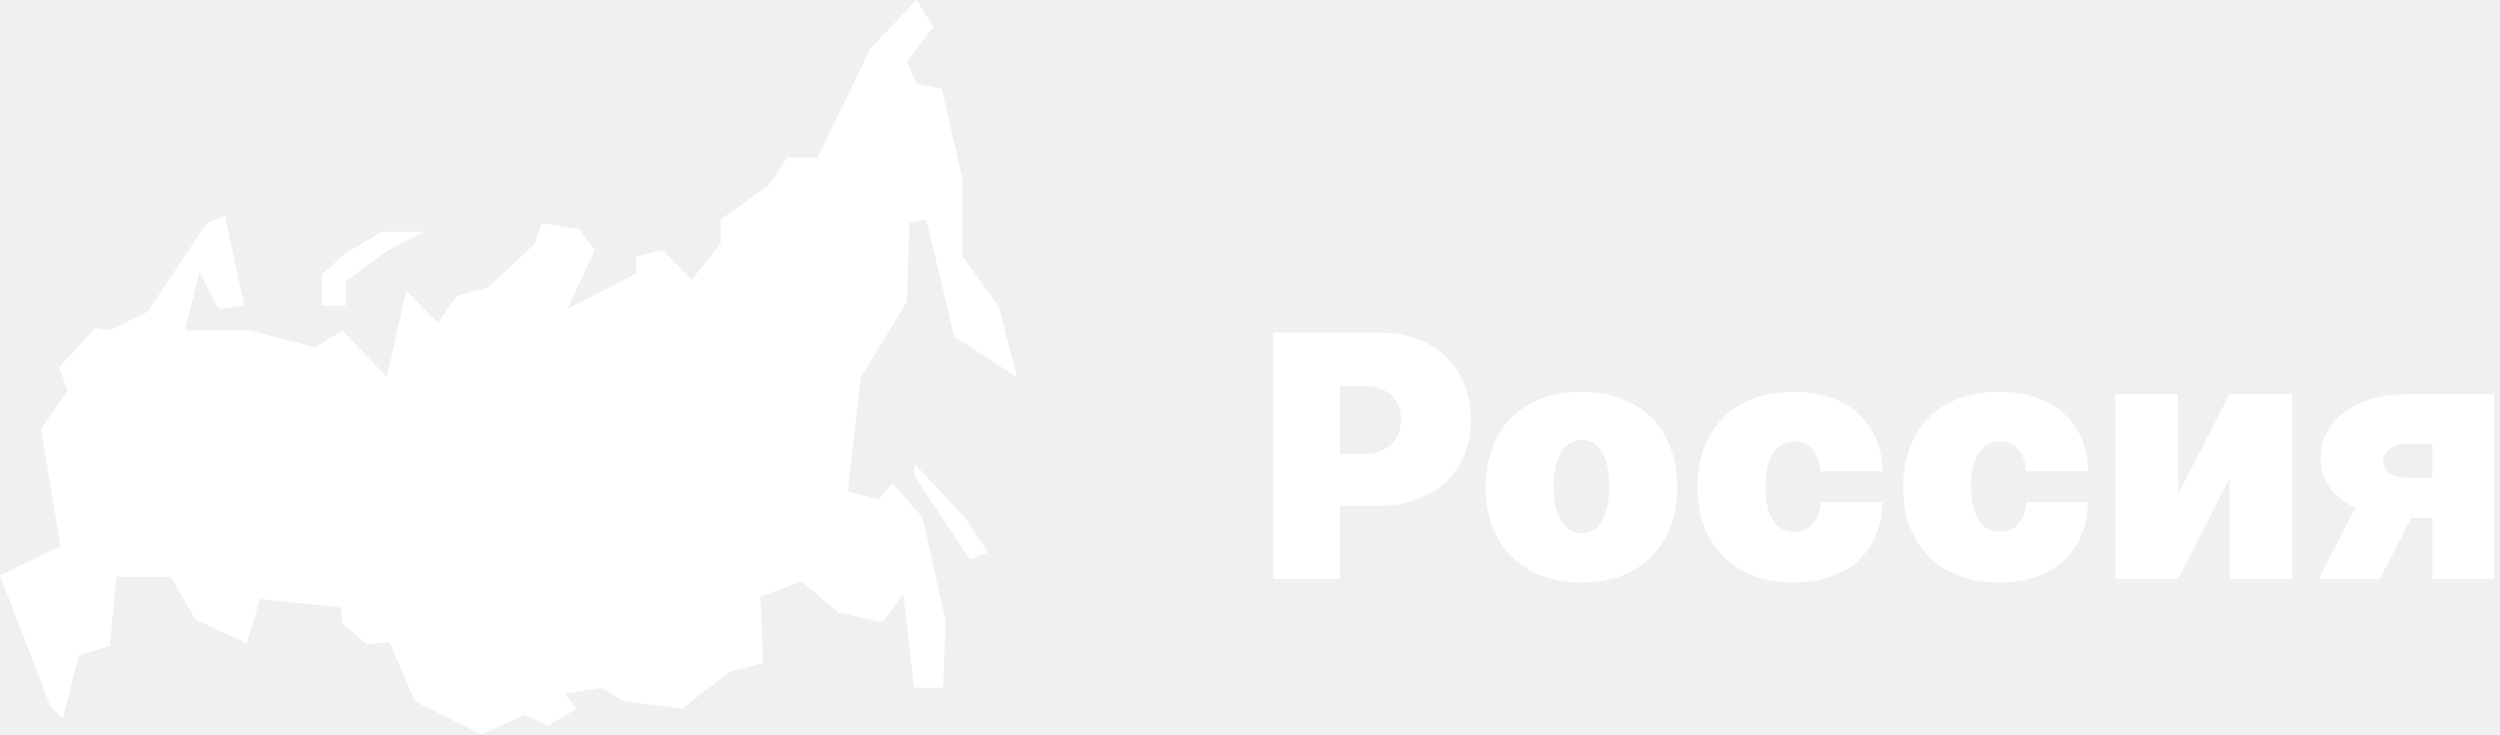
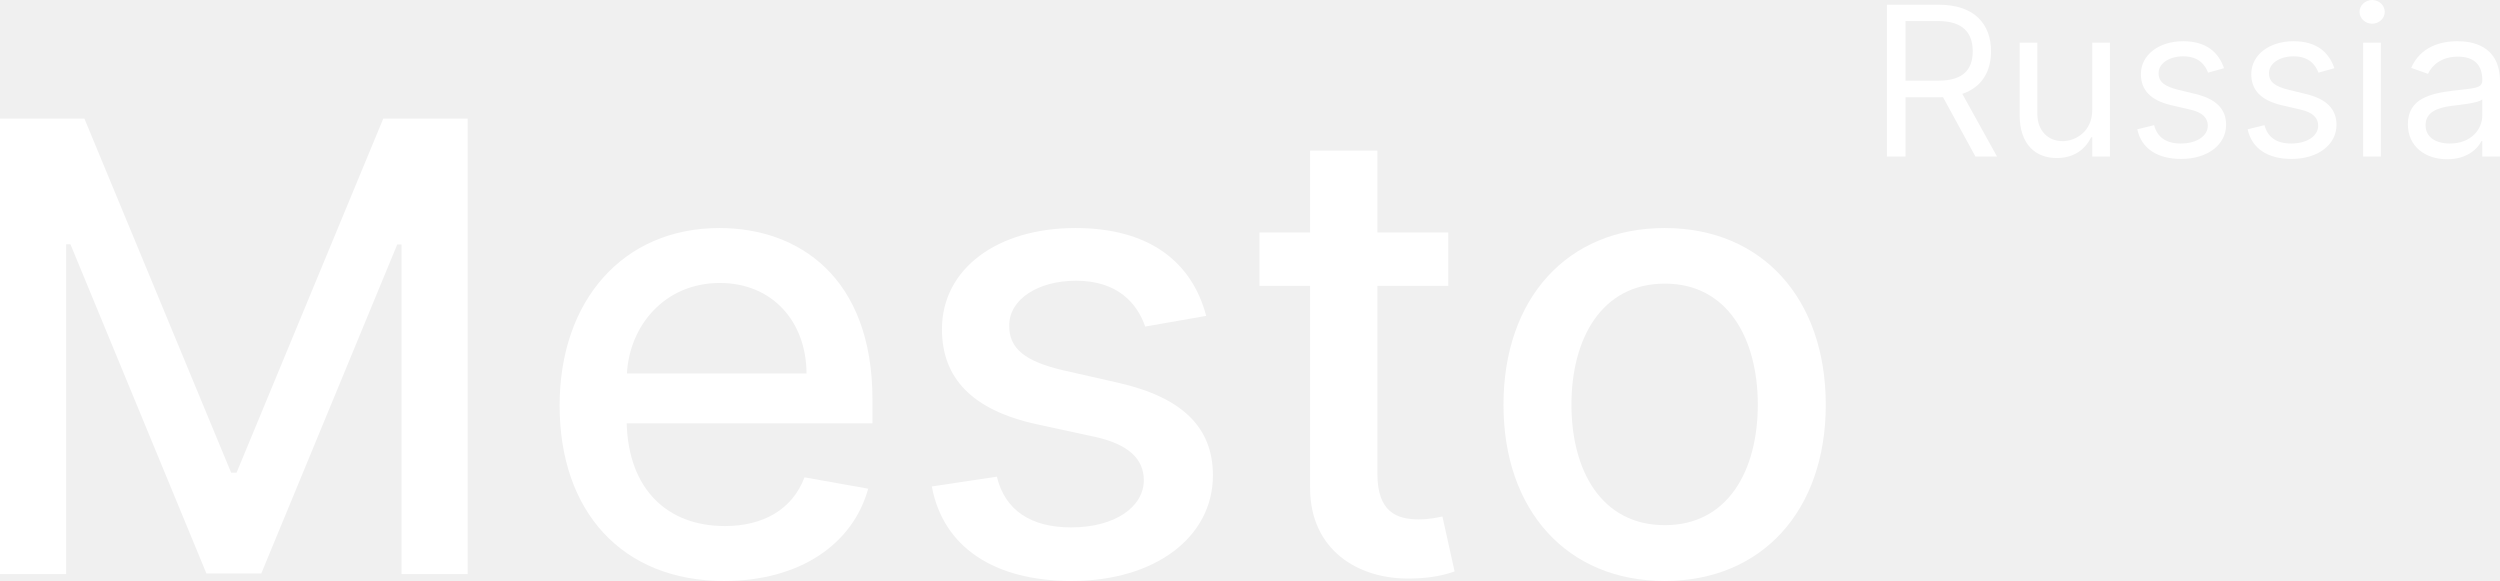
- <svg xmlns="http://www.w3.org/2000/svg" width="177" height="52" viewBox="0 0 177 52" fill="none">
-   <path d="M7.791 23.383L10.445 22.074L14.64 15.792L15.924 15.268L17.294 21.638L15.496 21.899L14.126 19.282L13.099 23.383H17.636L22.345 24.604L24.228 23.383L27.396 26.698L28.766 20.591L30.992 22.859L32.361 20.94L34.587 20.329L37.841 17.275L38.354 15.792L41.008 16.228L42.121 17.711L40.152 21.899L45.032 19.369V18.148L46.916 17.711L48.97 19.805L51.025 17.275V15.53L54.364 13.175L55.734 11.168H57.874L61.641 3.403L64.894 0L66.093 1.919L64.209 4.362L64.894 5.933L66.692 6.282L68.147 12.738V18.148L70.716 21.725L72 26.698L67.548 23.819L65.579 15.53L64.38 15.792L64.209 21.376L60.956 26.698L60.014 34.812L62.24 35.336L63.182 34.201L65.322 36.644L66.949 43.973L66.778 48.685H64.723L63.952 42.054L62.497 44.06L59.329 43.362L56.761 41.181L53.85 42.228L54.021 46.94L51.71 47.55L48.285 50.168L44.176 49.644L42.549 48.685L39.981 49.121L40.837 50.168L38.782 51.389L37.156 50.604L34.074 52L29.365 49.644L27.567 45.456L26.026 45.631L24.228 44.148L24.143 43.013L18.407 42.403L17.465 45.544L13.869 43.886L12.071 40.832H8.219L7.791 45.718L5.565 46.416L4.452 50.866L3.596 50.081L0 40.745L4.281 38.651L3.596 34.55L2.911 30.362L4.794 27.658L4.195 26L6.763 23.208L7.791 23.383ZM64.723 33.678L68.661 39.611L69.945 39.087L68.319 36.644L64.723 32.805V33.678ZM24.485 21.638V19.893L27.482 17.711L30.05 16.403H27.053L24.399 17.973L22.773 19.456V21.638H24.485Z" fill="white" />
-   <path d="M90.125 41H94.864V35.819H97.489C101.469 35.819 104.136 33.475 104.136 29.716C104.136 26 101.537 23.546 97.659 23.546H90.125V41ZM94.864 32.137V27.33H96.534C98.196 27.33 99.193 28.216 99.193 29.716C99.193 31.208 98.196 32.137 96.534 32.137H94.864Z" fill="white" />
-   <path d="M111.969 41.239C116.23 41.239 118.753 38.512 118.753 34.489C118.753 30.466 116.23 27.739 111.969 27.739C107.707 27.739 105.185 30.466 105.185 34.489C105.185 38.512 107.707 41.239 111.969 41.239ZM112.003 37.762C110.741 37.762 109.991 36.509 109.991 34.455C109.991 32.401 110.741 31.148 112.003 31.148C113.196 31.148 113.946 32.401 113.946 34.455C113.946 36.509 113.196 37.762 112.003 37.762Z" fill="white" />
-   <path d="M126.969 41.239C130.847 41.239 133.224 39.015 133.276 35.546H128.912C128.81 36.918 128.068 37.66 127.037 37.66C125.801 37.66 124.991 36.603 124.991 34.455C124.991 32.307 125.801 31.25 127.037 31.25C128.077 31.25 128.784 31.992 128.912 33.364H133.276C133.25 29.955 130.821 27.739 126.969 27.739C122.707 27.739 120.185 30.466 120.185 34.489C120.185 38.512 122.707 41.239 126.969 41.239Z" fill="white" />
-   <path d="M141.523 41.239C145.401 41.239 147.779 39.015 147.83 35.546H143.467C143.364 36.918 142.623 37.66 141.592 37.66C140.356 37.66 139.546 36.603 139.546 34.455C139.546 32.307 140.356 31.25 141.592 31.25C142.631 31.25 143.339 31.992 143.467 33.364H147.83C147.805 29.955 145.376 27.739 141.523 27.739C137.262 27.739 134.739 30.466 134.739 34.489C134.739 38.512 137.262 41.239 141.523 41.239Z" fill="white" />
-   <path d="M154.203 35V27.91H149.771V41H154.203L157.851 33.875V41H162.283V27.91H157.851L154.203 35Z" fill="white" />
-   <path d="M172.212 41H176.575V27.91H170.439C166.663 27.91 164.277 29.819 164.303 32.478C164.286 33.969 165.18 35.205 166.749 35.938L164.166 41H168.496L170.703 36.671H172.212V41ZM172.212 33.841H170.541C169.288 33.841 168.709 33.228 168.734 32.648C168.709 32.103 169.254 31.421 170.439 31.421H172.212V33.841Z" fill="white" />
+ <svg xmlns="http://www.w3.org/2000/svg" width="142" height="33" viewBox="0 0 142 33" fill="none">
+   <path d="M0 6.737V32.608H3.758V13.875H4.001L11.723 32.571H14.842L22.563 13.887H22.806V32.608H26.564V6.737H21.77L13.436 26.848H13.129L4.794 6.737H0Z" fill="white" />
+   <path d="M41.131 33C45.414 33 48.444 30.916 49.313 27.758L45.695 27.113C45.005 28.945 43.343 29.88 41.17 29.88C37.897 29.88 35.698 27.783 35.596 24.044H49.556V22.705C49.556 15.694 45.312 12.952 40.863 12.952C35.391 12.952 31.786 17.071 31.786 23.033C31.786 29.059 35.34 33 41.131 33ZM35.609 21.214C35.762 18.46 37.782 16.073 40.888 16.073C43.854 16.073 45.797 18.245 45.81 21.214H35.609Z" fill="white" />
+   <path d="M68.511 17.942C67.718 14.923 65.328 12.952 61.083 12.952C56.647 12.952 53.503 15.264 53.503 18.7C53.503 21.454 55.19 23.286 58.872 24.094L62.196 24.814C64.087 25.231 64.969 26.065 64.969 27.277C64.969 28.781 63.346 29.956 60.84 29.956C58.552 29.956 57.082 28.983 56.622 27.075L52.927 27.631C53.566 31.067 56.456 33 60.866 33C65.609 33 68.894 30.511 68.894 27C68.894 24.258 67.13 22.566 63.525 21.744L60.406 21.037C58.245 20.532 57.312 19.812 57.325 18.498C57.312 17.007 58.948 15.946 61.122 15.946C63.499 15.946 64.599 17.247 65.046 18.549L68.511 17.942Z" fill="white" />
+   <path d="M82.263 13.205H78.236V8.556H74.413V13.205H71.537V16.237H74.413V27.694C74.401 31.219 77.124 32.924 80.141 32.861C81.355 32.848 82.173 32.621 82.621 32.457L81.93 29.337C81.674 29.387 81.201 29.501 80.588 29.501C79.348 29.501 78.236 29.097 78.236 26.911V16.237H82.263V13.205Z" fill="white" />
+   <path d="M94.551 33C100.086 33 103.704 28.995 103.704 22.995C103.704 16.957 100.086 12.952 94.551 12.952C89.016 12.952 85.398 16.957 85.398 22.995C85.398 28.995 89.016 33 94.551 33ZM94.564 29.829C90.946 29.829 89.258 26.709 89.258 22.983C89.258 19.269 90.946 16.11 94.564 16.11C98.156 16.11 99.843 19.269 99.843 22.983C99.843 26.709 98.156 29.829 94.564 29.829Z" fill="white" />
+   <path d="M107.176 8.893H108.233V5.525H110.142C110.219 5.525 110.291 5.525 110.364 5.52L112.205 8.893H113.432L111.459 5.331C112.571 4.956 113.091 4.059 113.091 2.914C113.091 1.39 112.171 0.269 110.125 0.269H107.176V8.893ZM108.233 4.581V1.196H110.091C111.506 1.196 112.051 1.878 112.051 2.914C112.051 3.95 111.506 4.581 110.108 4.581H108.233Z" fill="white" />
+   <path d="M118.84 6.249C118.84 7.462 117.903 8.017 117.153 8.017C116.318 8.017 115.721 7.411 115.721 6.468V2.425H114.716V6.535C114.716 8.186 115.602 8.977 116.829 8.977C117.818 8.977 118.465 8.455 118.772 7.798H118.84V8.893H119.846V2.425H118.84V6.249Z" fill="white" />
+   <path d="M126.324 3.874C126.009 2.956 125.301 2.341 124.006 2.341C122.625 2.341 121.603 3.116 121.603 4.211C121.603 5.103 122.14 5.701 123.341 5.979L124.432 6.232C125.093 6.384 125.404 6.695 125.404 7.142C125.404 7.697 124.807 8.152 123.87 8.152C123.047 8.152 122.532 7.803 122.353 7.108L121.398 7.344C121.633 8.443 122.549 9.028 123.887 9.028C125.408 9.028 126.443 8.207 126.443 7.091C126.443 6.19 125.872 5.621 124.705 5.339L123.733 5.103C122.958 4.914 122.608 4.657 122.608 4.16C122.608 3.604 123.205 3.2 124.006 3.2C124.884 3.2 125.246 3.68 125.421 4.127L126.324 3.874Z" fill="white" />
+   <path d="M132.593 3.874C132.278 2.956 131.571 2.341 130.275 2.341C128.895 2.341 127.872 3.116 127.872 4.211C127.872 5.103 128.409 5.701 129.611 5.979L130.701 6.232C131.362 6.384 131.673 6.695 131.673 7.142C131.673 7.697 131.076 8.152 130.139 8.152C129.317 8.152 128.801 7.803 128.622 7.108L127.667 7.344C127.902 8.443 128.818 9.028 130.156 9.028C131.677 9.028 132.713 8.207 132.713 7.091C132.713 6.19 132.142 5.621 130.974 5.339L130.003 5.103C129.227 4.914 128.878 4.657 128.878 4.16C128.878 3.604 129.474 3.2 130.275 3.2C131.153 3.2 131.515 3.68 131.69 4.127L132.593 3.874Z" fill="white" />
+   <path d="M134.227 8.893H135.232V2.425H134.227V8.893ZM134.738 1.347C135.13 1.347 135.454 1.044 135.454 0.674C135.454 0.303 135.13 0 134.738 0C134.346 0 134.022 0.303 134.022 0.674C134.022 1.044 134.346 1.347 134.738 1.347Z" fill="white" />
+   <path d="M139 9.045C140.142 9.045 140.739 8.438 140.943 8.017H140.994V8.893H142V4.632C142 2.577 140.415 2.341 139.58 2.341C138.591 2.341 137.466 2.678 136.955 3.857L137.909 4.194C138.131 3.722 138.655 3.217 139.614 3.217C140.538 3.217 140.994 3.701 140.994 4.531V4.564C140.994 5.045 140.5 5.002 139.307 5.154C138.092 5.31 136.767 5.575 136.767 7.057C136.767 8.321 137.756 9.045 139 9.045ZM139.154 8.152C138.352 8.152 137.773 7.798 137.773 7.108C137.773 6.35 138.472 6.114 139.256 6.013C139.682 5.962 140.824 5.845 140.994 5.642V6.552C140.994 7.36 140.347 8.152 139.154 8.152Z" fill="white" />
</svg>
